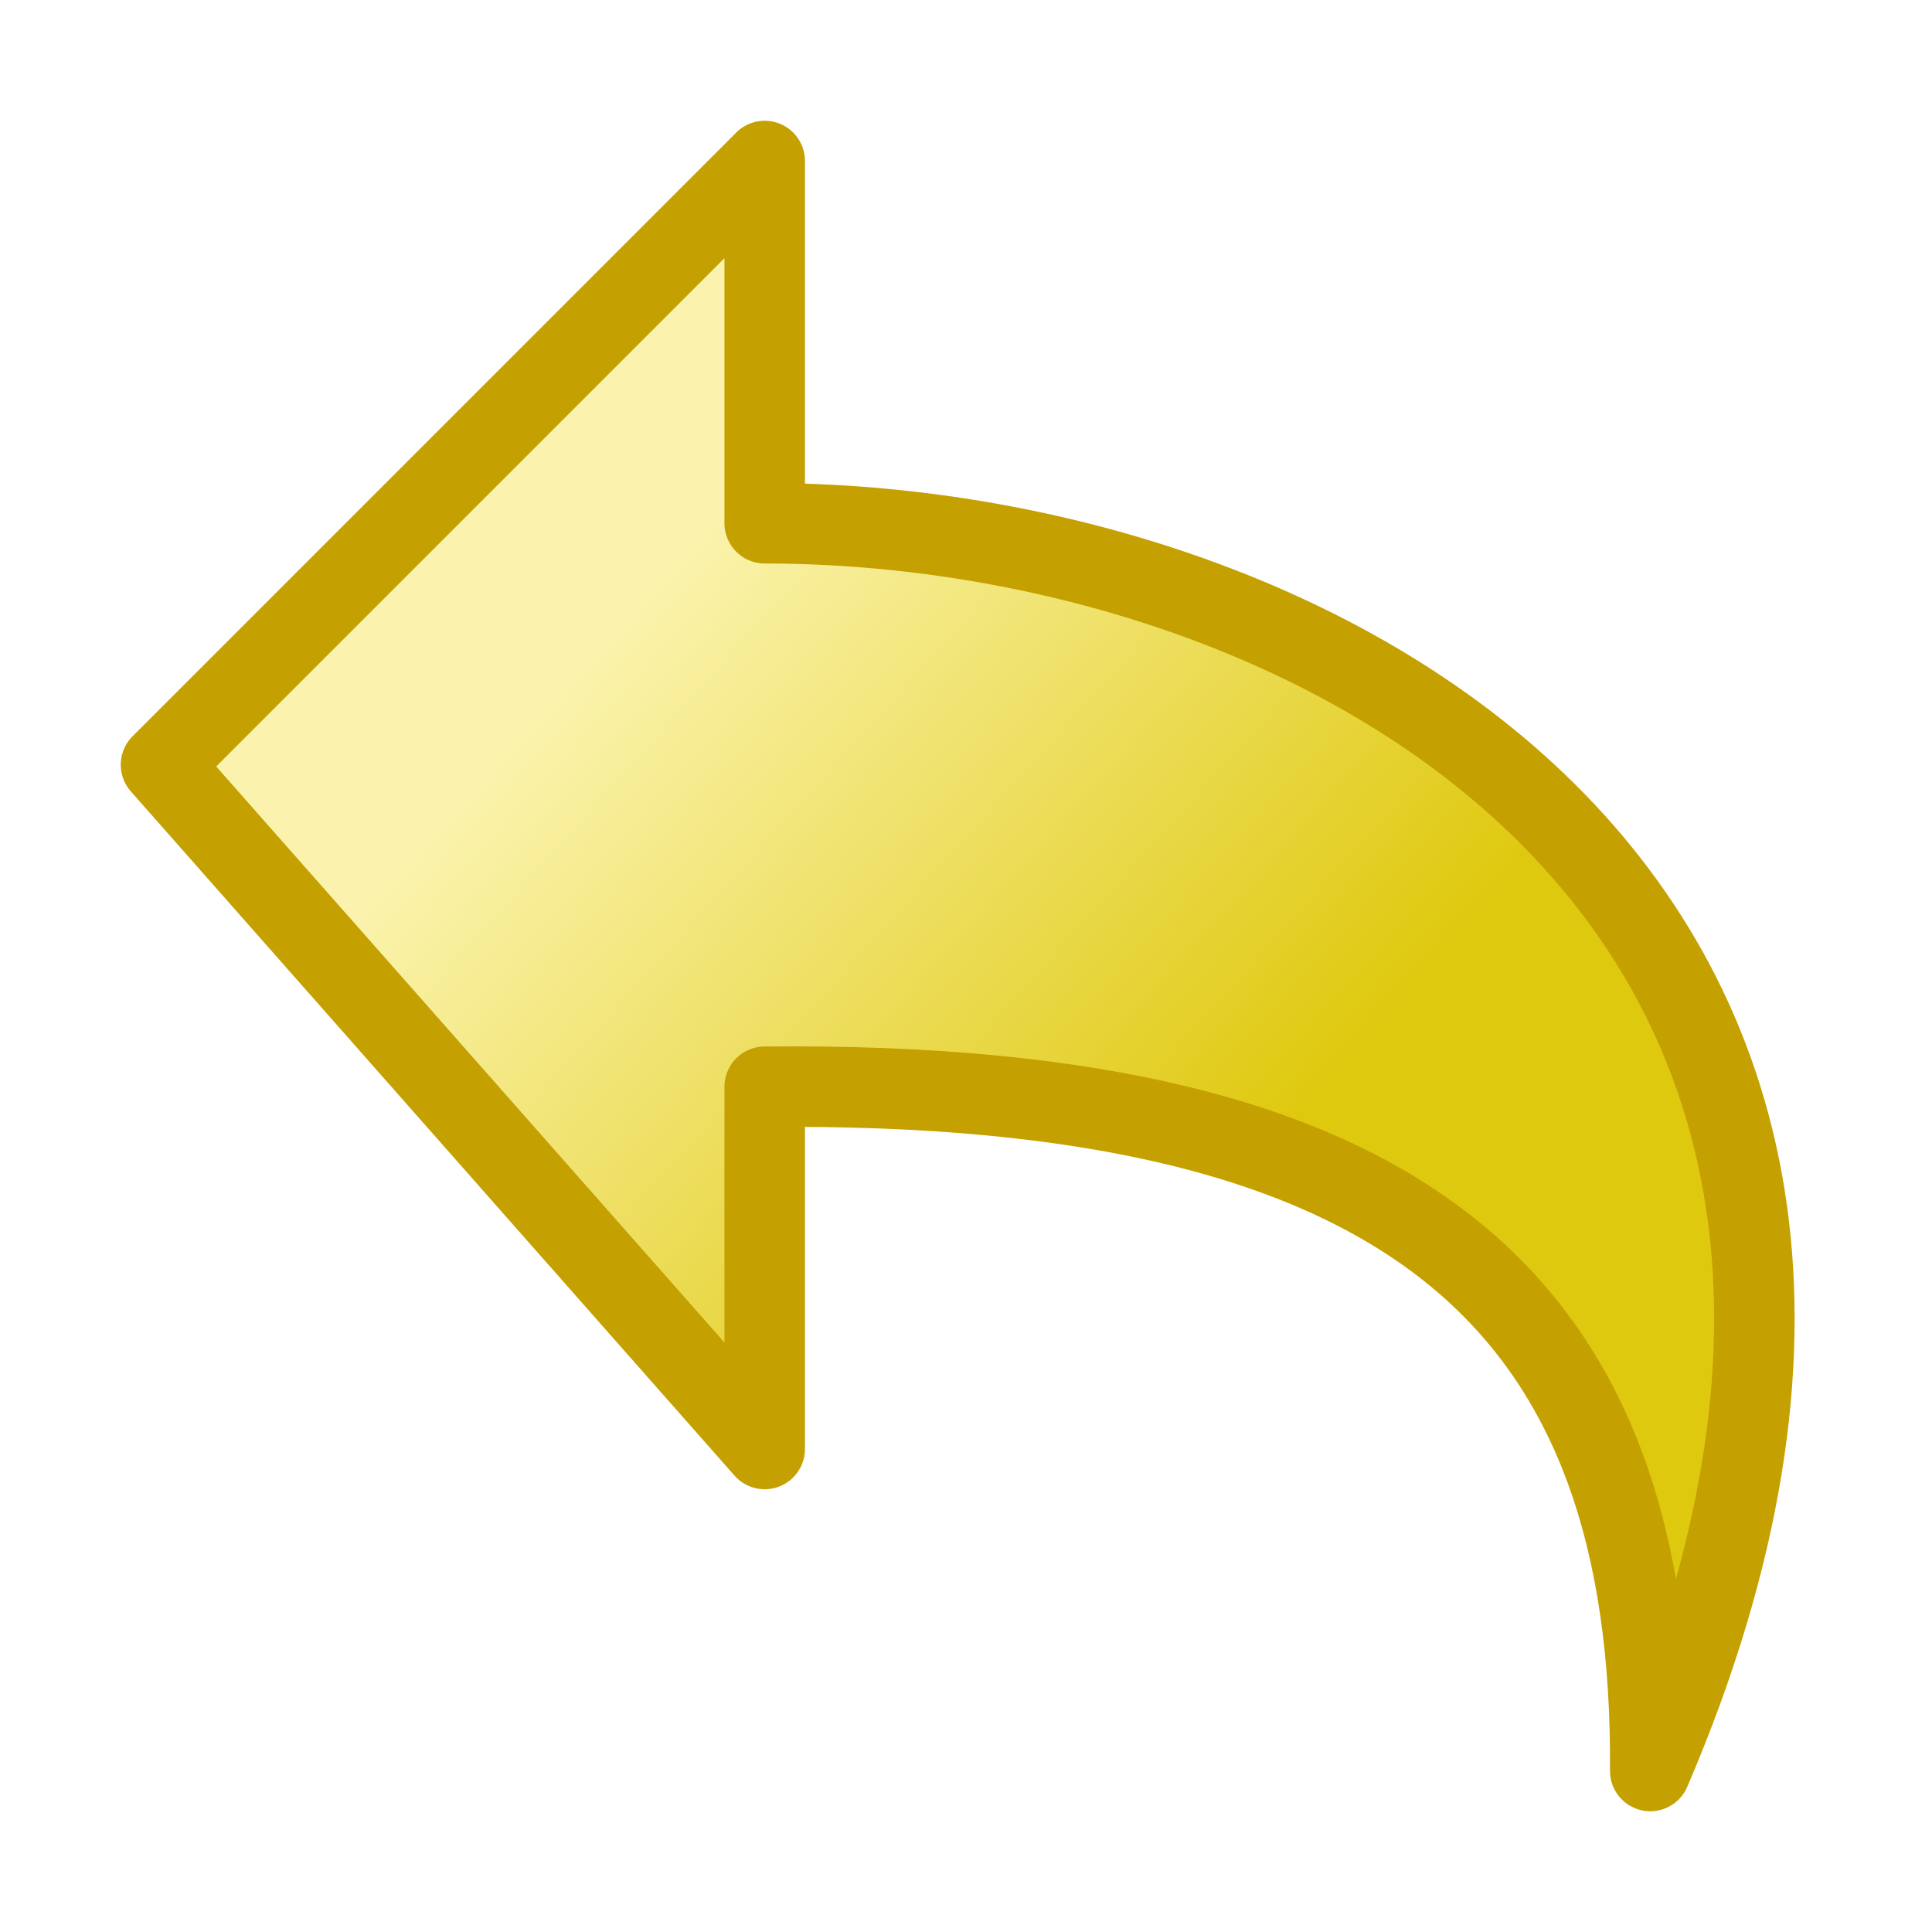
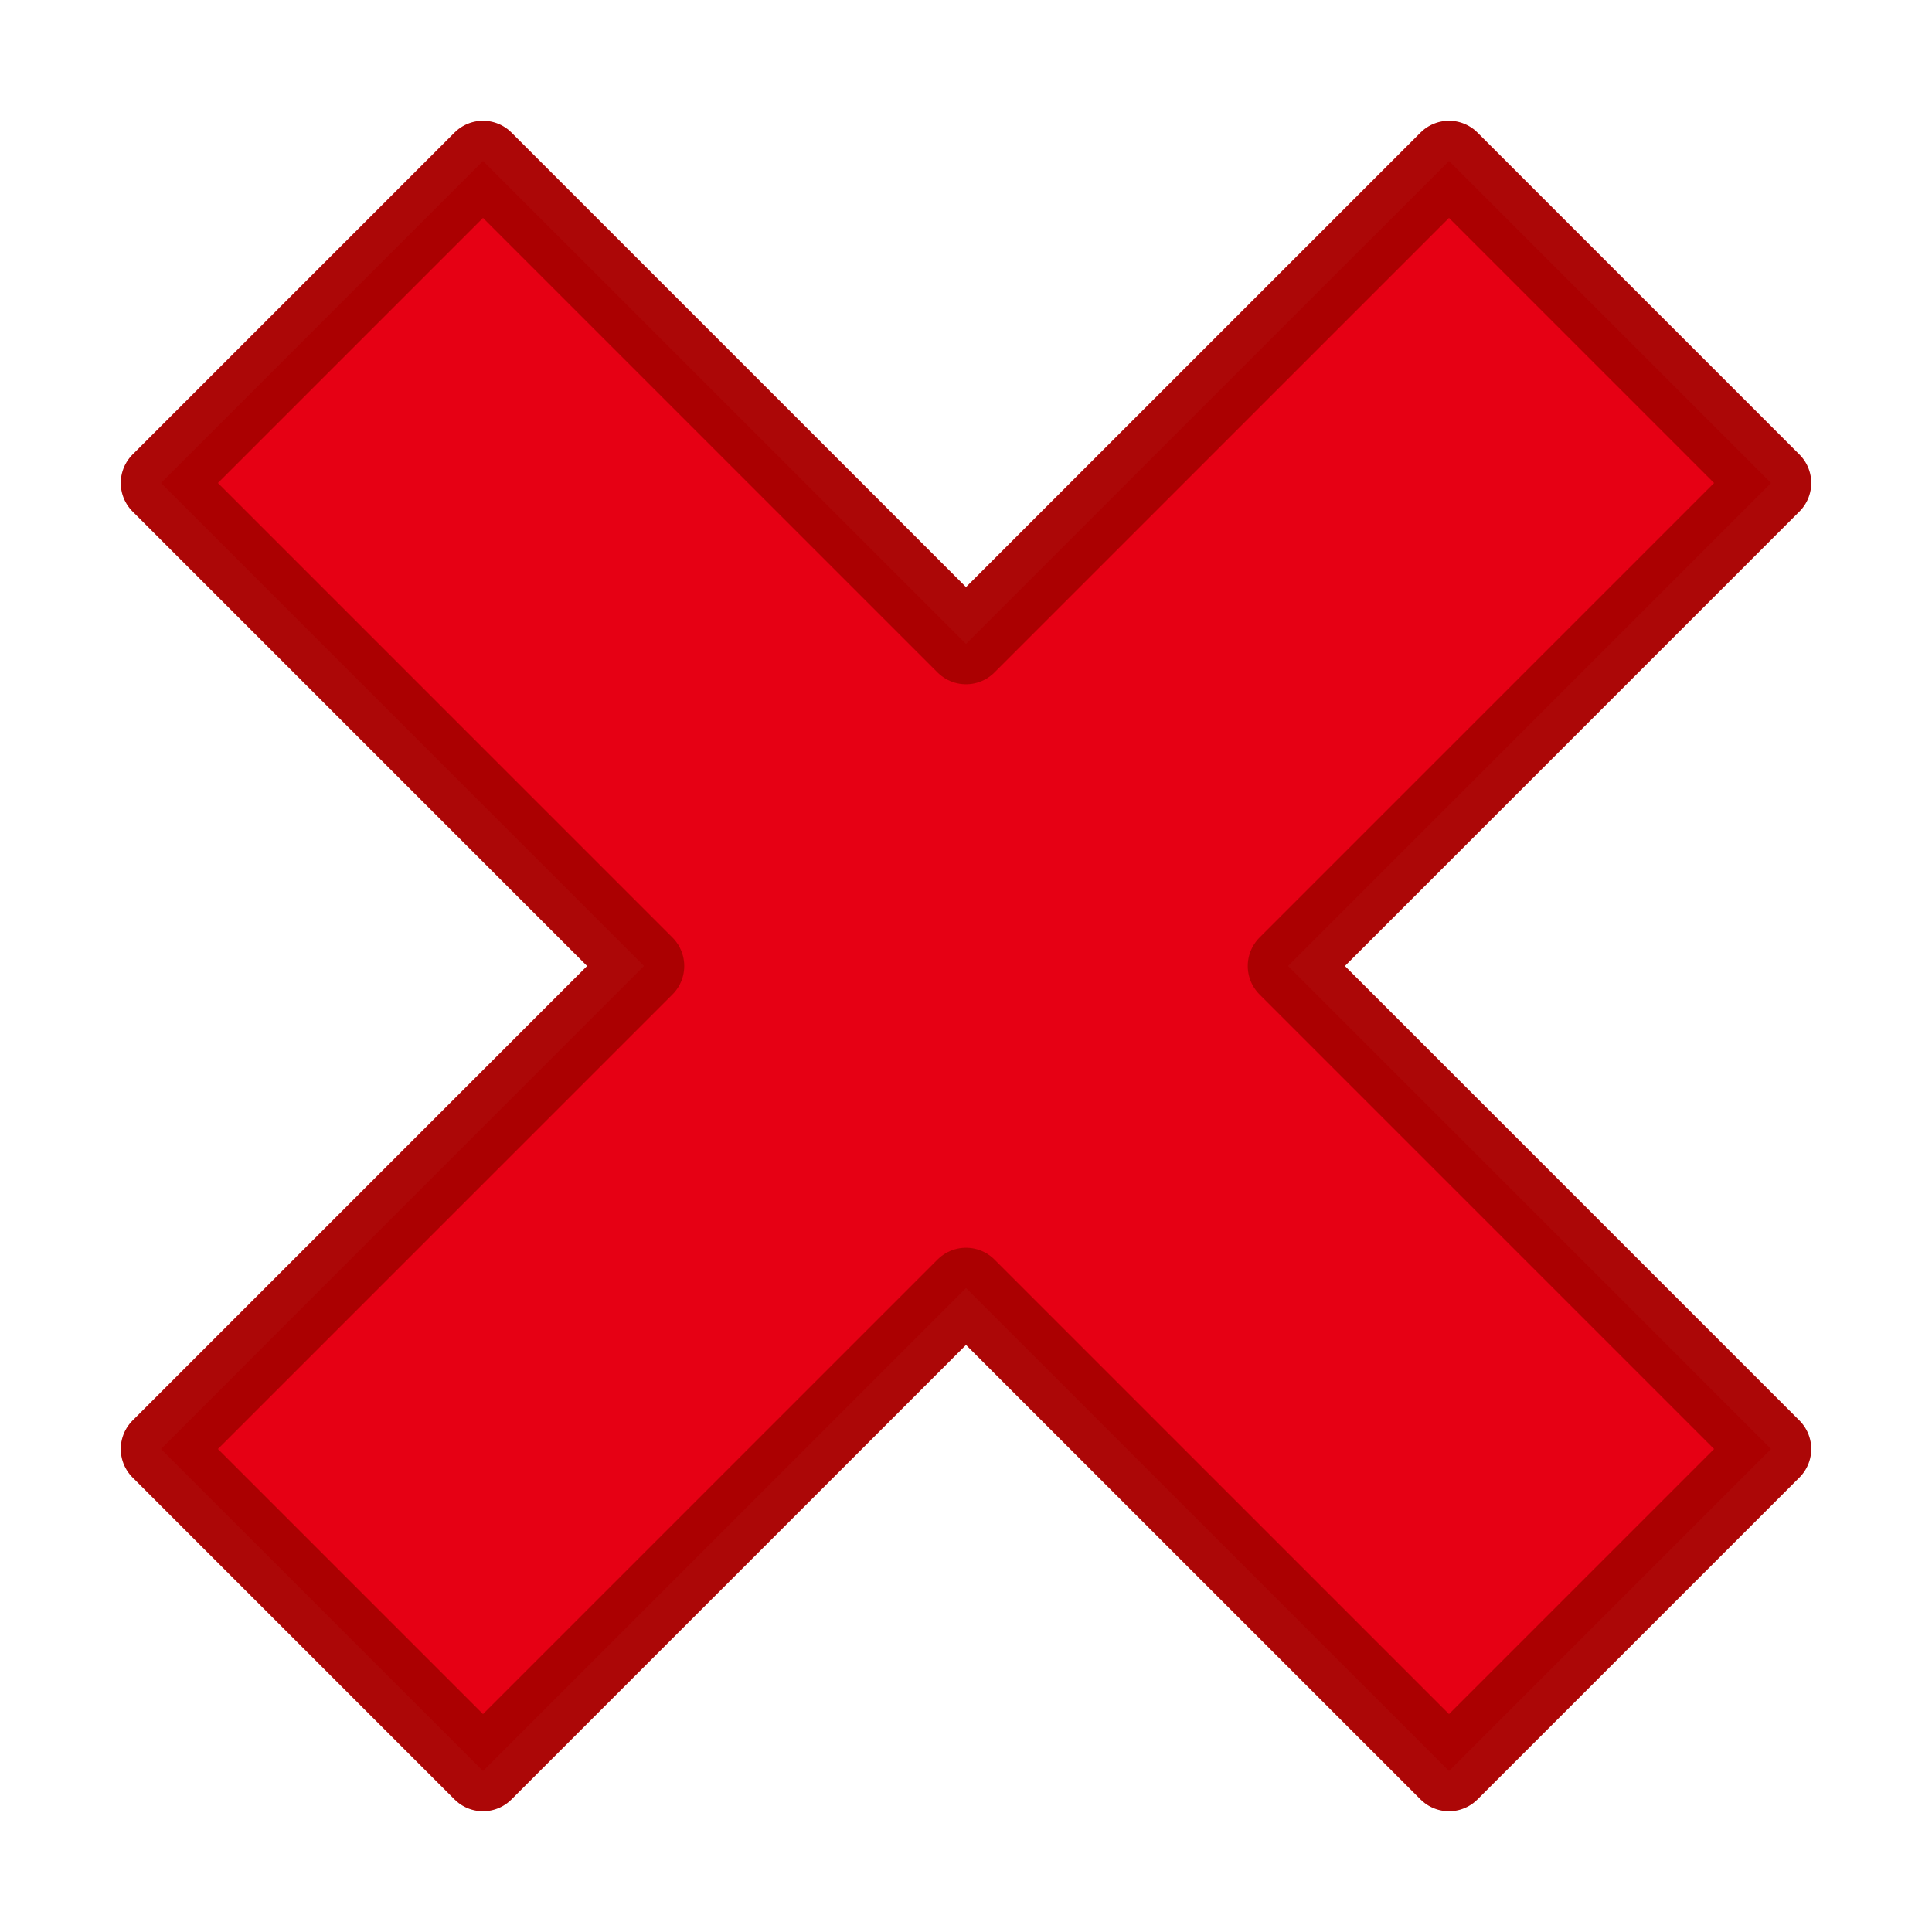
- <svg xmlns="http://www.w3.org/2000/svg" xmlns:xlink="http://www.w3.org/1999/xlink" width="24" height="24" id="svg2" version="1.0">
-   <defs id="defs4">
-     <linearGradient id="linearGradient850">
-       <stop style="stop-color:#dfc90f;stop-opacity:1" offset="0" id="stop846" />
-       <stop style="stop-color:#fbf3ad;stop-opacity:1" offset="1" id="stop848" />
-     </linearGradient>
-     <linearGradient gradientTransform="matrix(-0.7071068,-0.7071068,-0.7071068,0.7071068,17.05635,11.44975)" y2="3.611" x2="12.732" y1="3.257" x1="6.015" gradientUnits="userSpaceOnUse" id="linearGradient854" xlink:href="#linearGradient850" />
-   </defs>
+ <svg xmlns="http://www.w3.org/2000/svg" width="24" height="24" id="svg2" version="1.0">
+   <defs id="defs4" />
  <g id="layer1" transform="translate(0,-24)">
-     <g id="layer1-5" transform="matrix(1.538343,0,0,1.538451,-0.307515,23.50007)" style="stroke-width:0.65">
-       <path id="path852" d="M 13.526,14.625 C 13.552,10.922 11.683,9.047 6.375,9.1 V 12.025 L 1.5,6.5 6.375,1.625 V 4.55 c 4.5,0 10.151,3.075 7.151,10.075 z" style="fill:url(#linearGradient854);fill-opacity:1;fill-rule:evenodd;stroke:#c4a000;stroke-width:0.65px;stroke-linecap:butt;stroke-linejoin:round;stroke-opacity:1" />
+     <g id="layer1-1" transform="matrix(1.53846,0,0,1.53846,-0.3076792,23.69232)" style="stroke-width:0.65">
+       <path id="path826" d="M 4.1,1.5 8,5.4 11.9,1.5 14.5,4.1 10.6,8 14.5,11.9 11.9,14.5 8,10.6 4.1,14.5 1.5,11.9 5.4,8 1.5,4.1 Z" style="fill:#e60014;fill-opacity:1;fill-rule:evenodd;stroke:#aa0000;stroke-width:0.65px;stroke-linecap:butt;stroke-linejoin:round;stroke-opacity:0.969" />
    </g>
  </g>
</svg>
